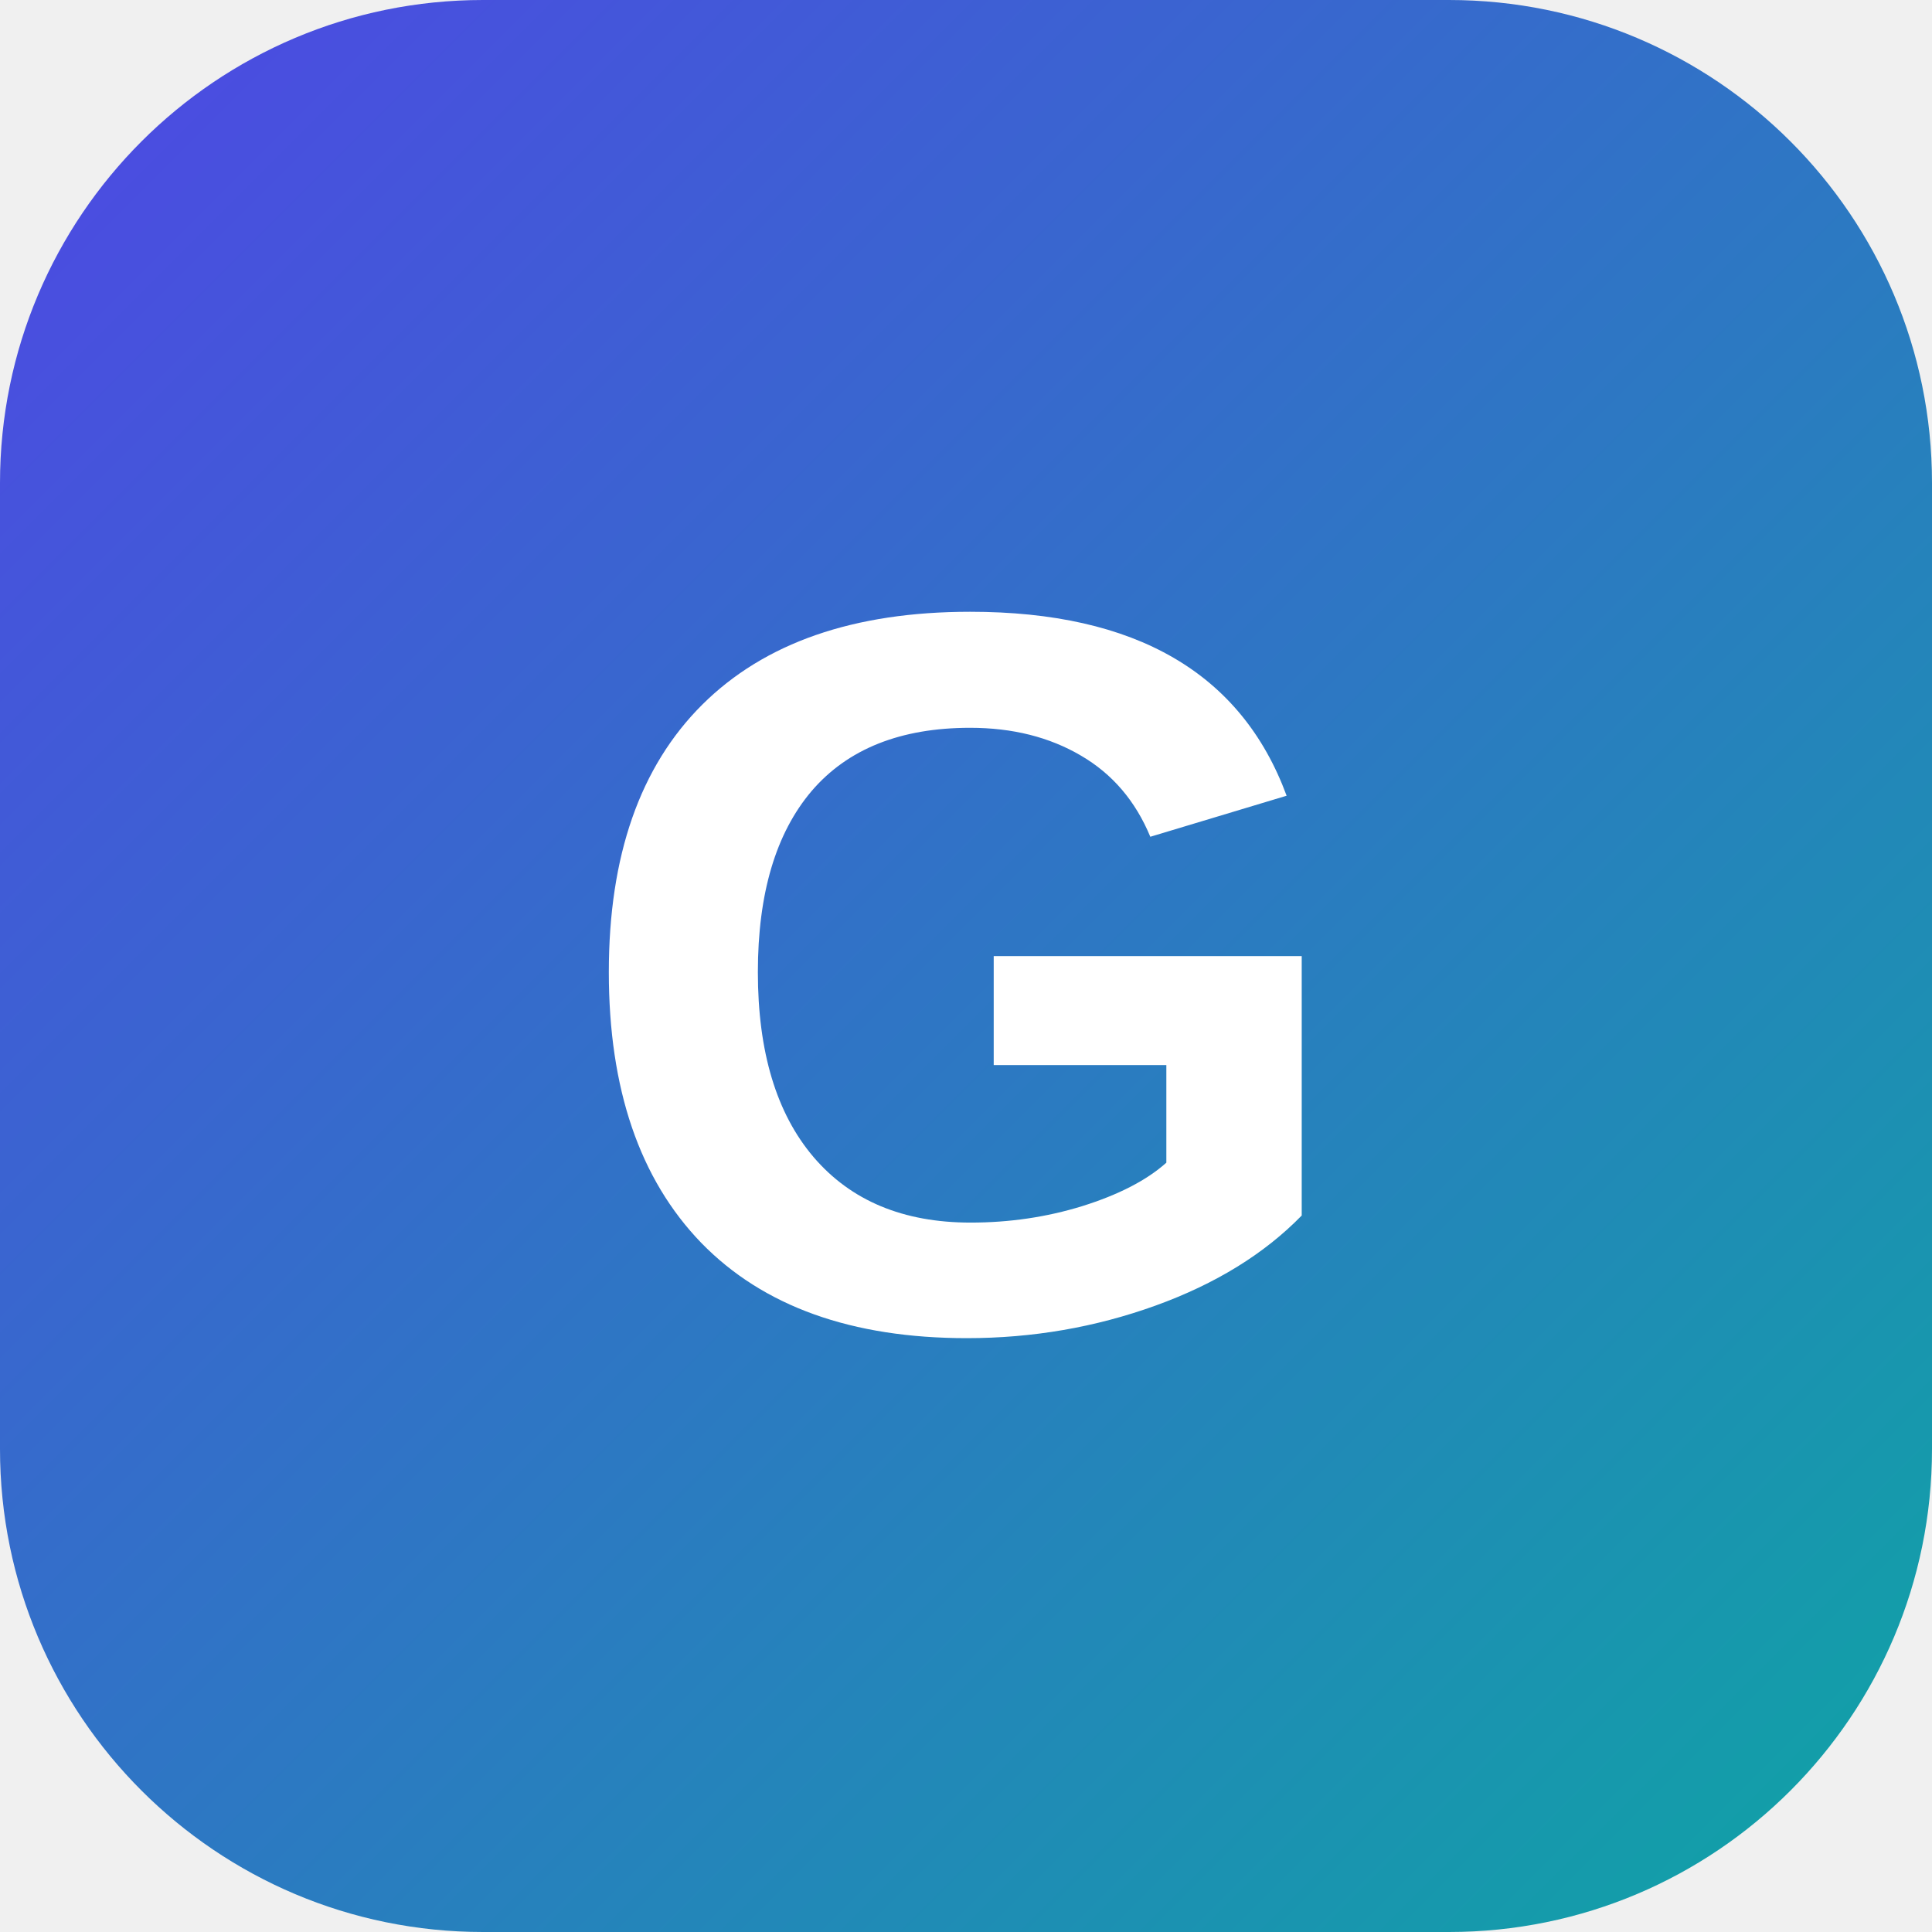
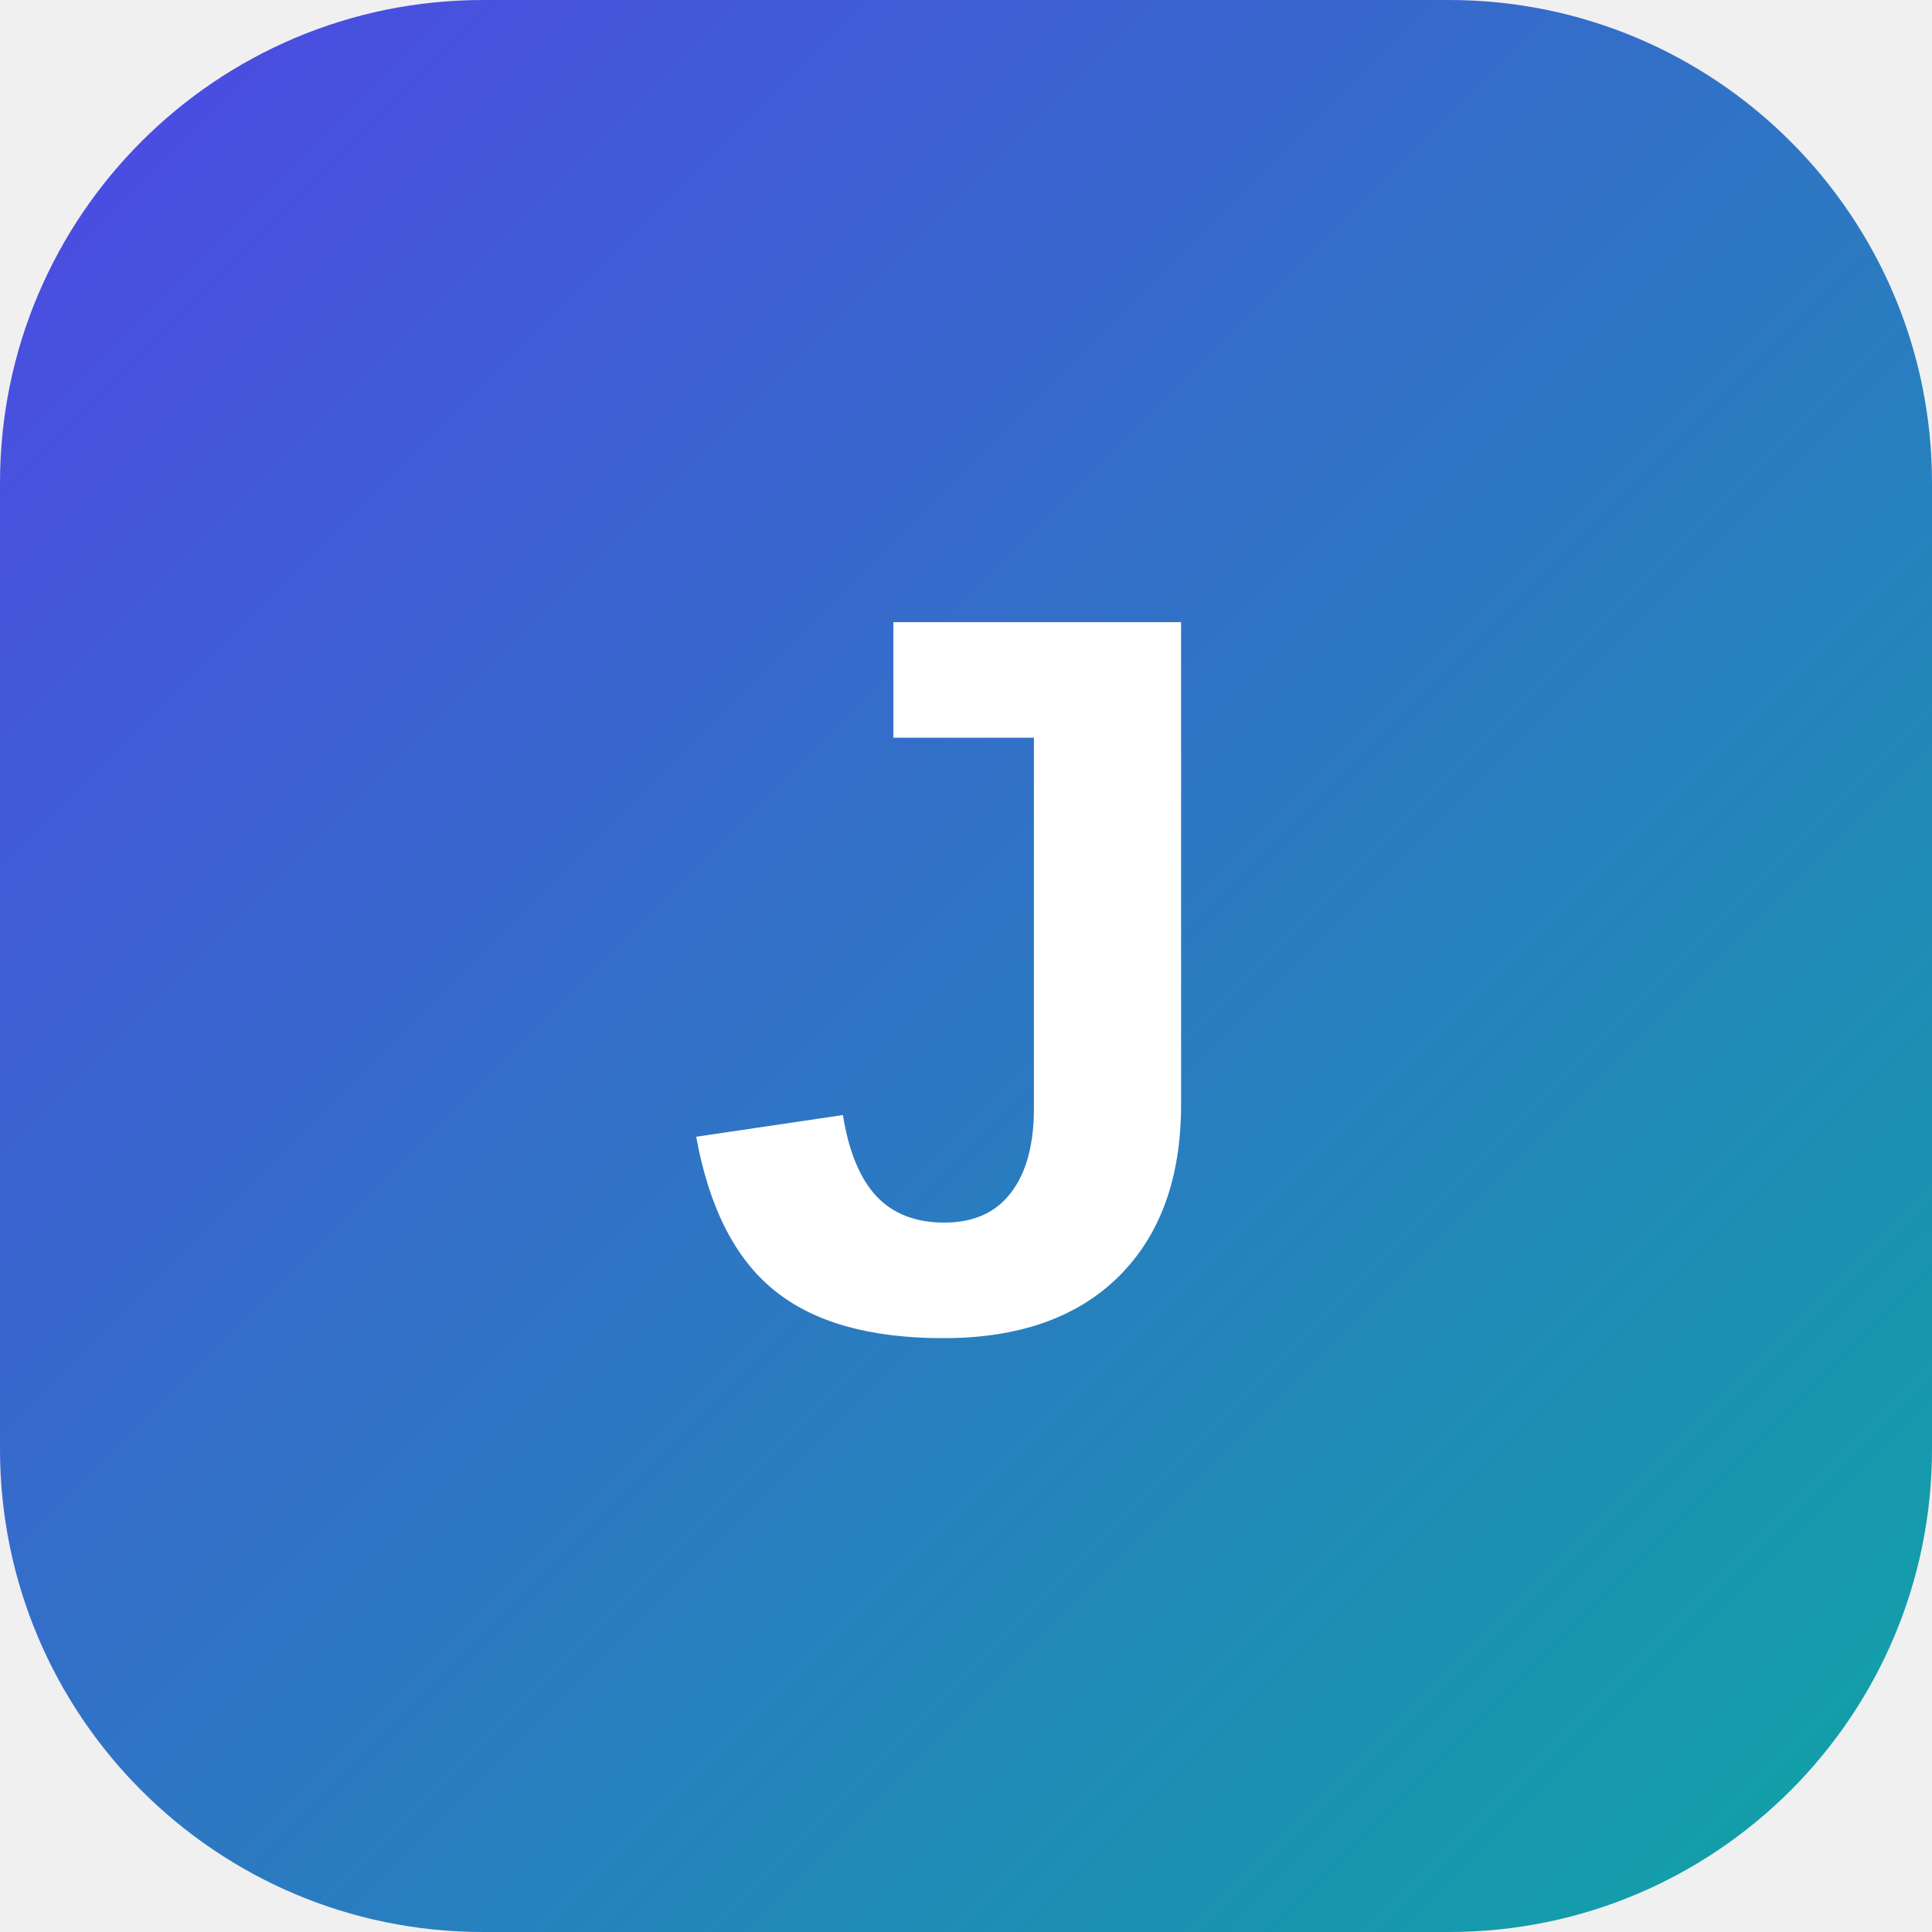
<svg xmlns="http://www.w3.org/2000/svg" viewBox="0 0 64 64">
  <defs>
    <linearGradient id="g" x1="0" y1="0" x2="1" y2="1">
      <stop offset="0" stop-color="#4f46e5" />
      <stop offset="1" stop-color="#0ea5a4" />
    </linearGradient>
  </defs>
  <rect width="64" height="64" rx="16" fill="url(#g)" />
-   <text x="32" y="44" font-family="Arial, sans-serif" font-size="34" font-weight="800" fill="#fff" text-anchor="middle">G</text>
+   <text x="32" y="44" font-family="Arial, sans-serif" font-size="34" font-weight="800" fill="#fff" text-anchor="middle">J</text>
</svg>
